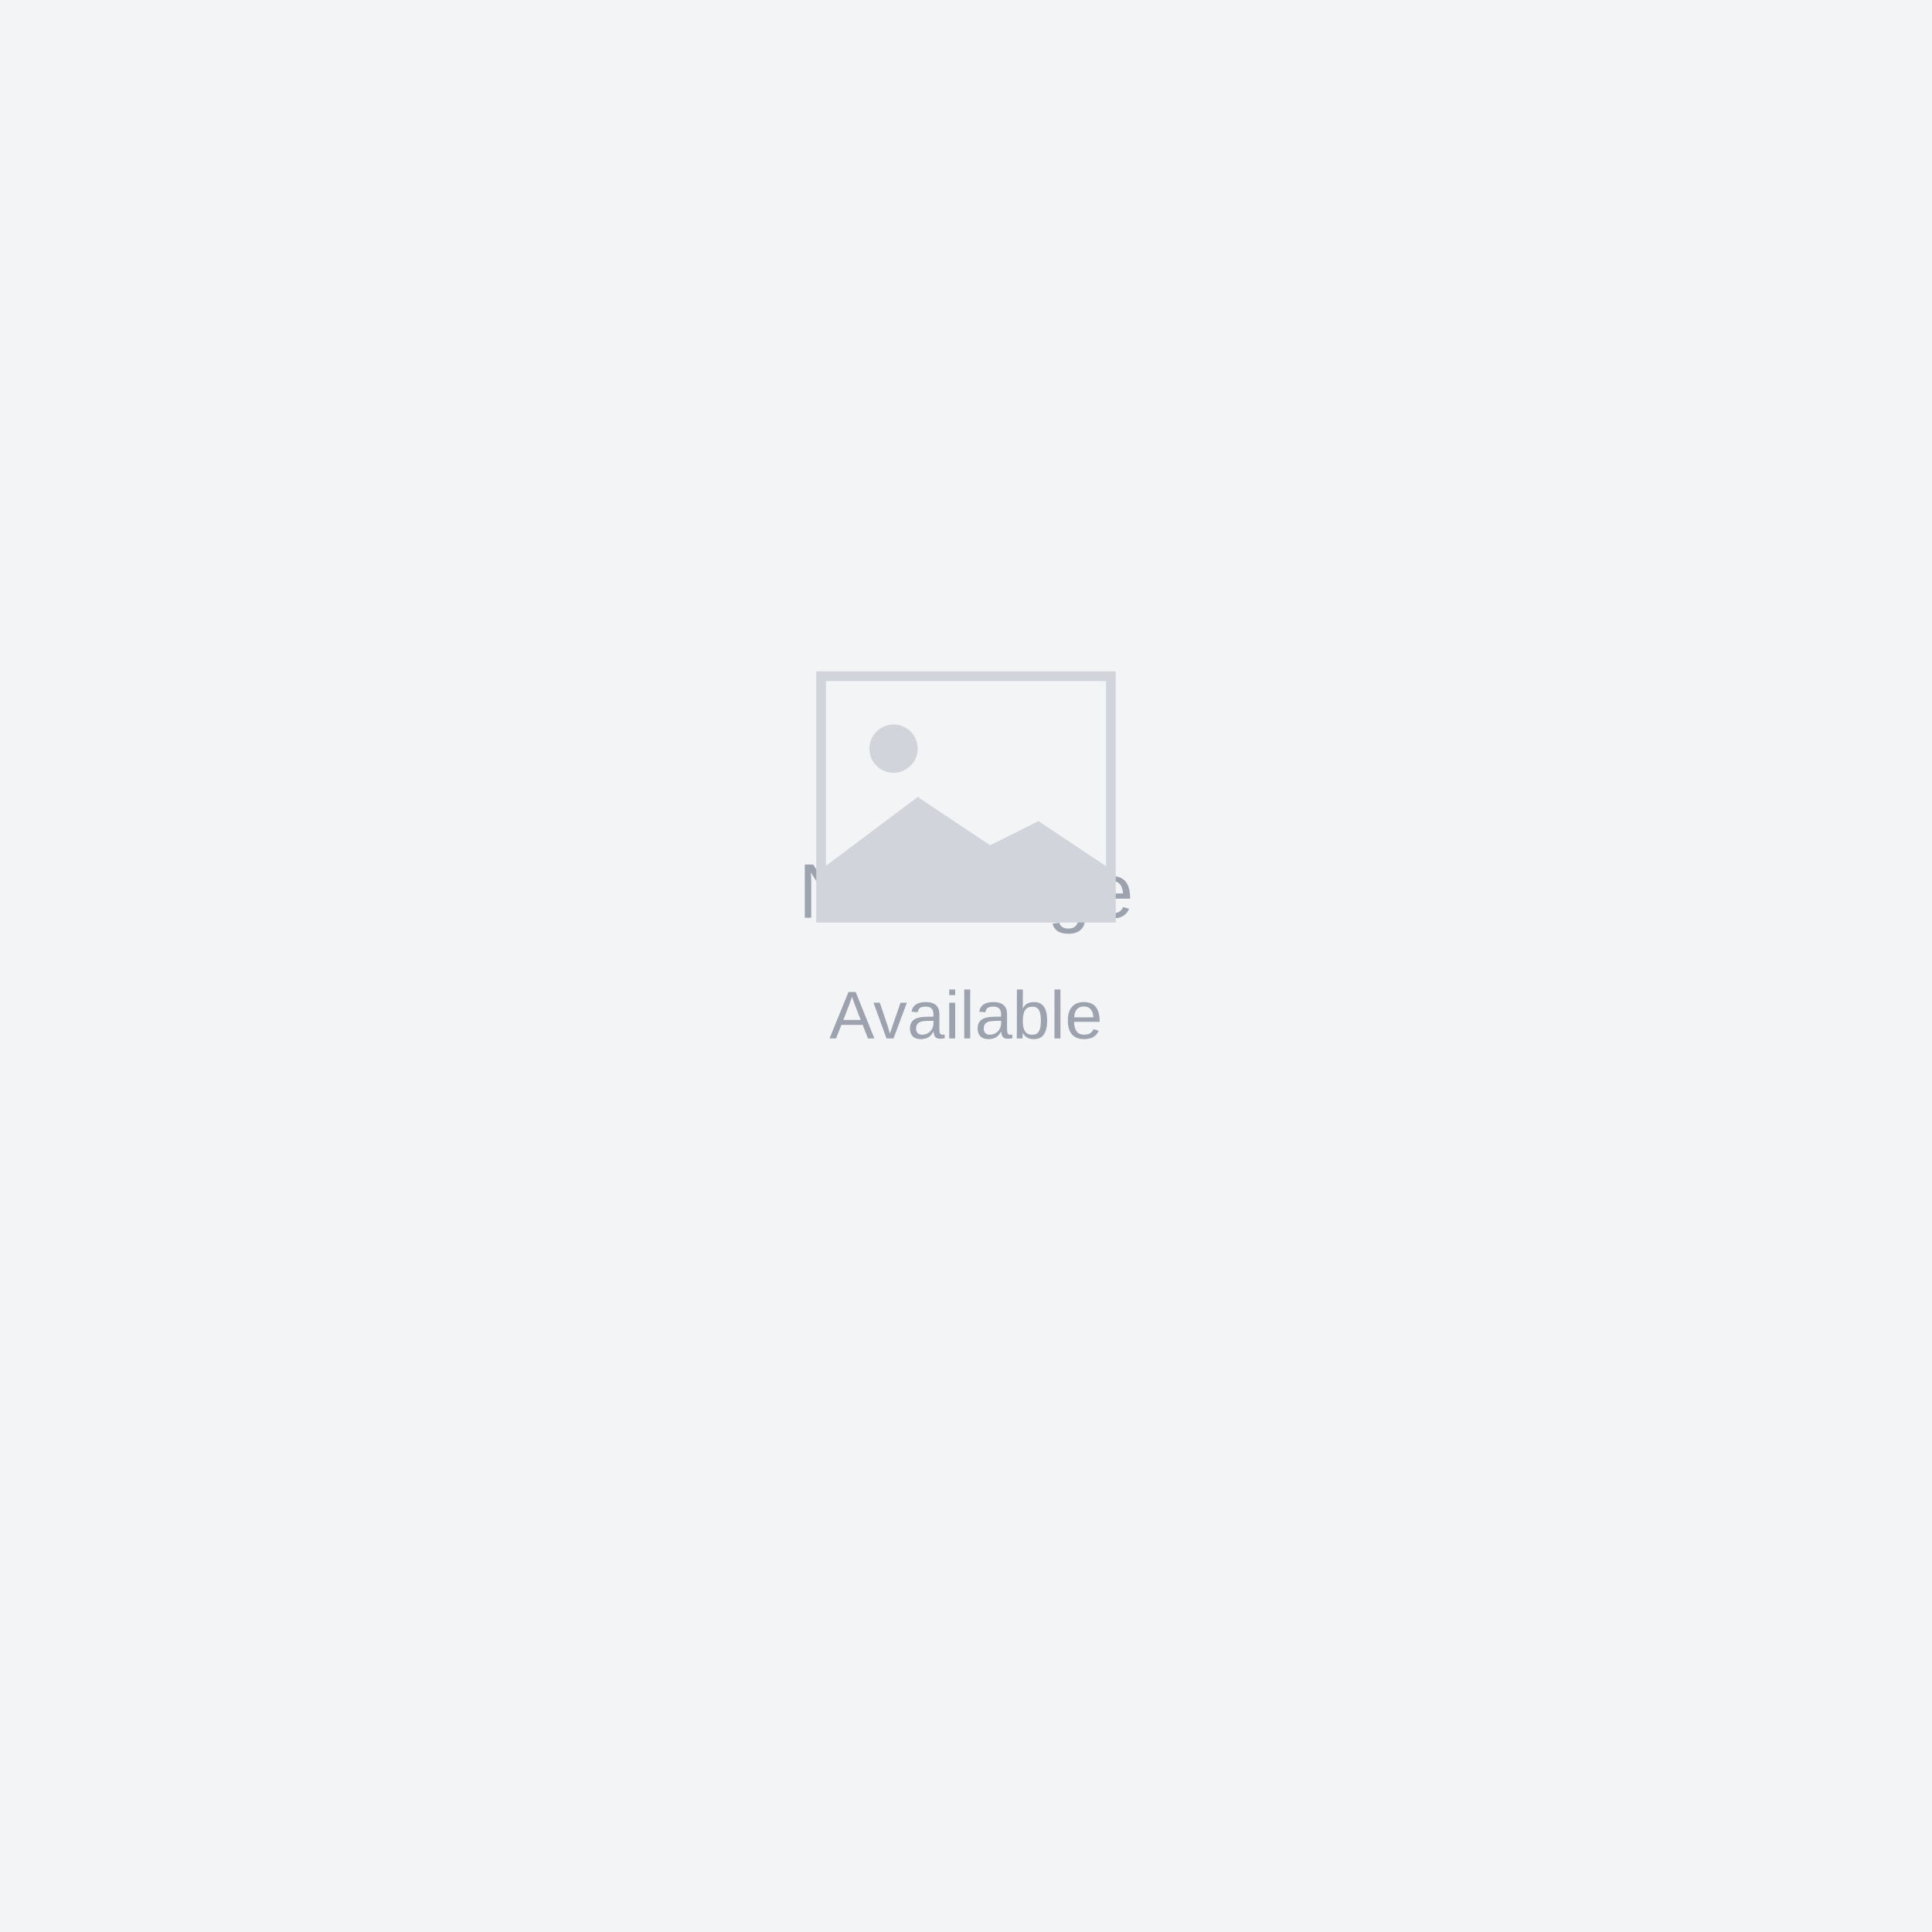
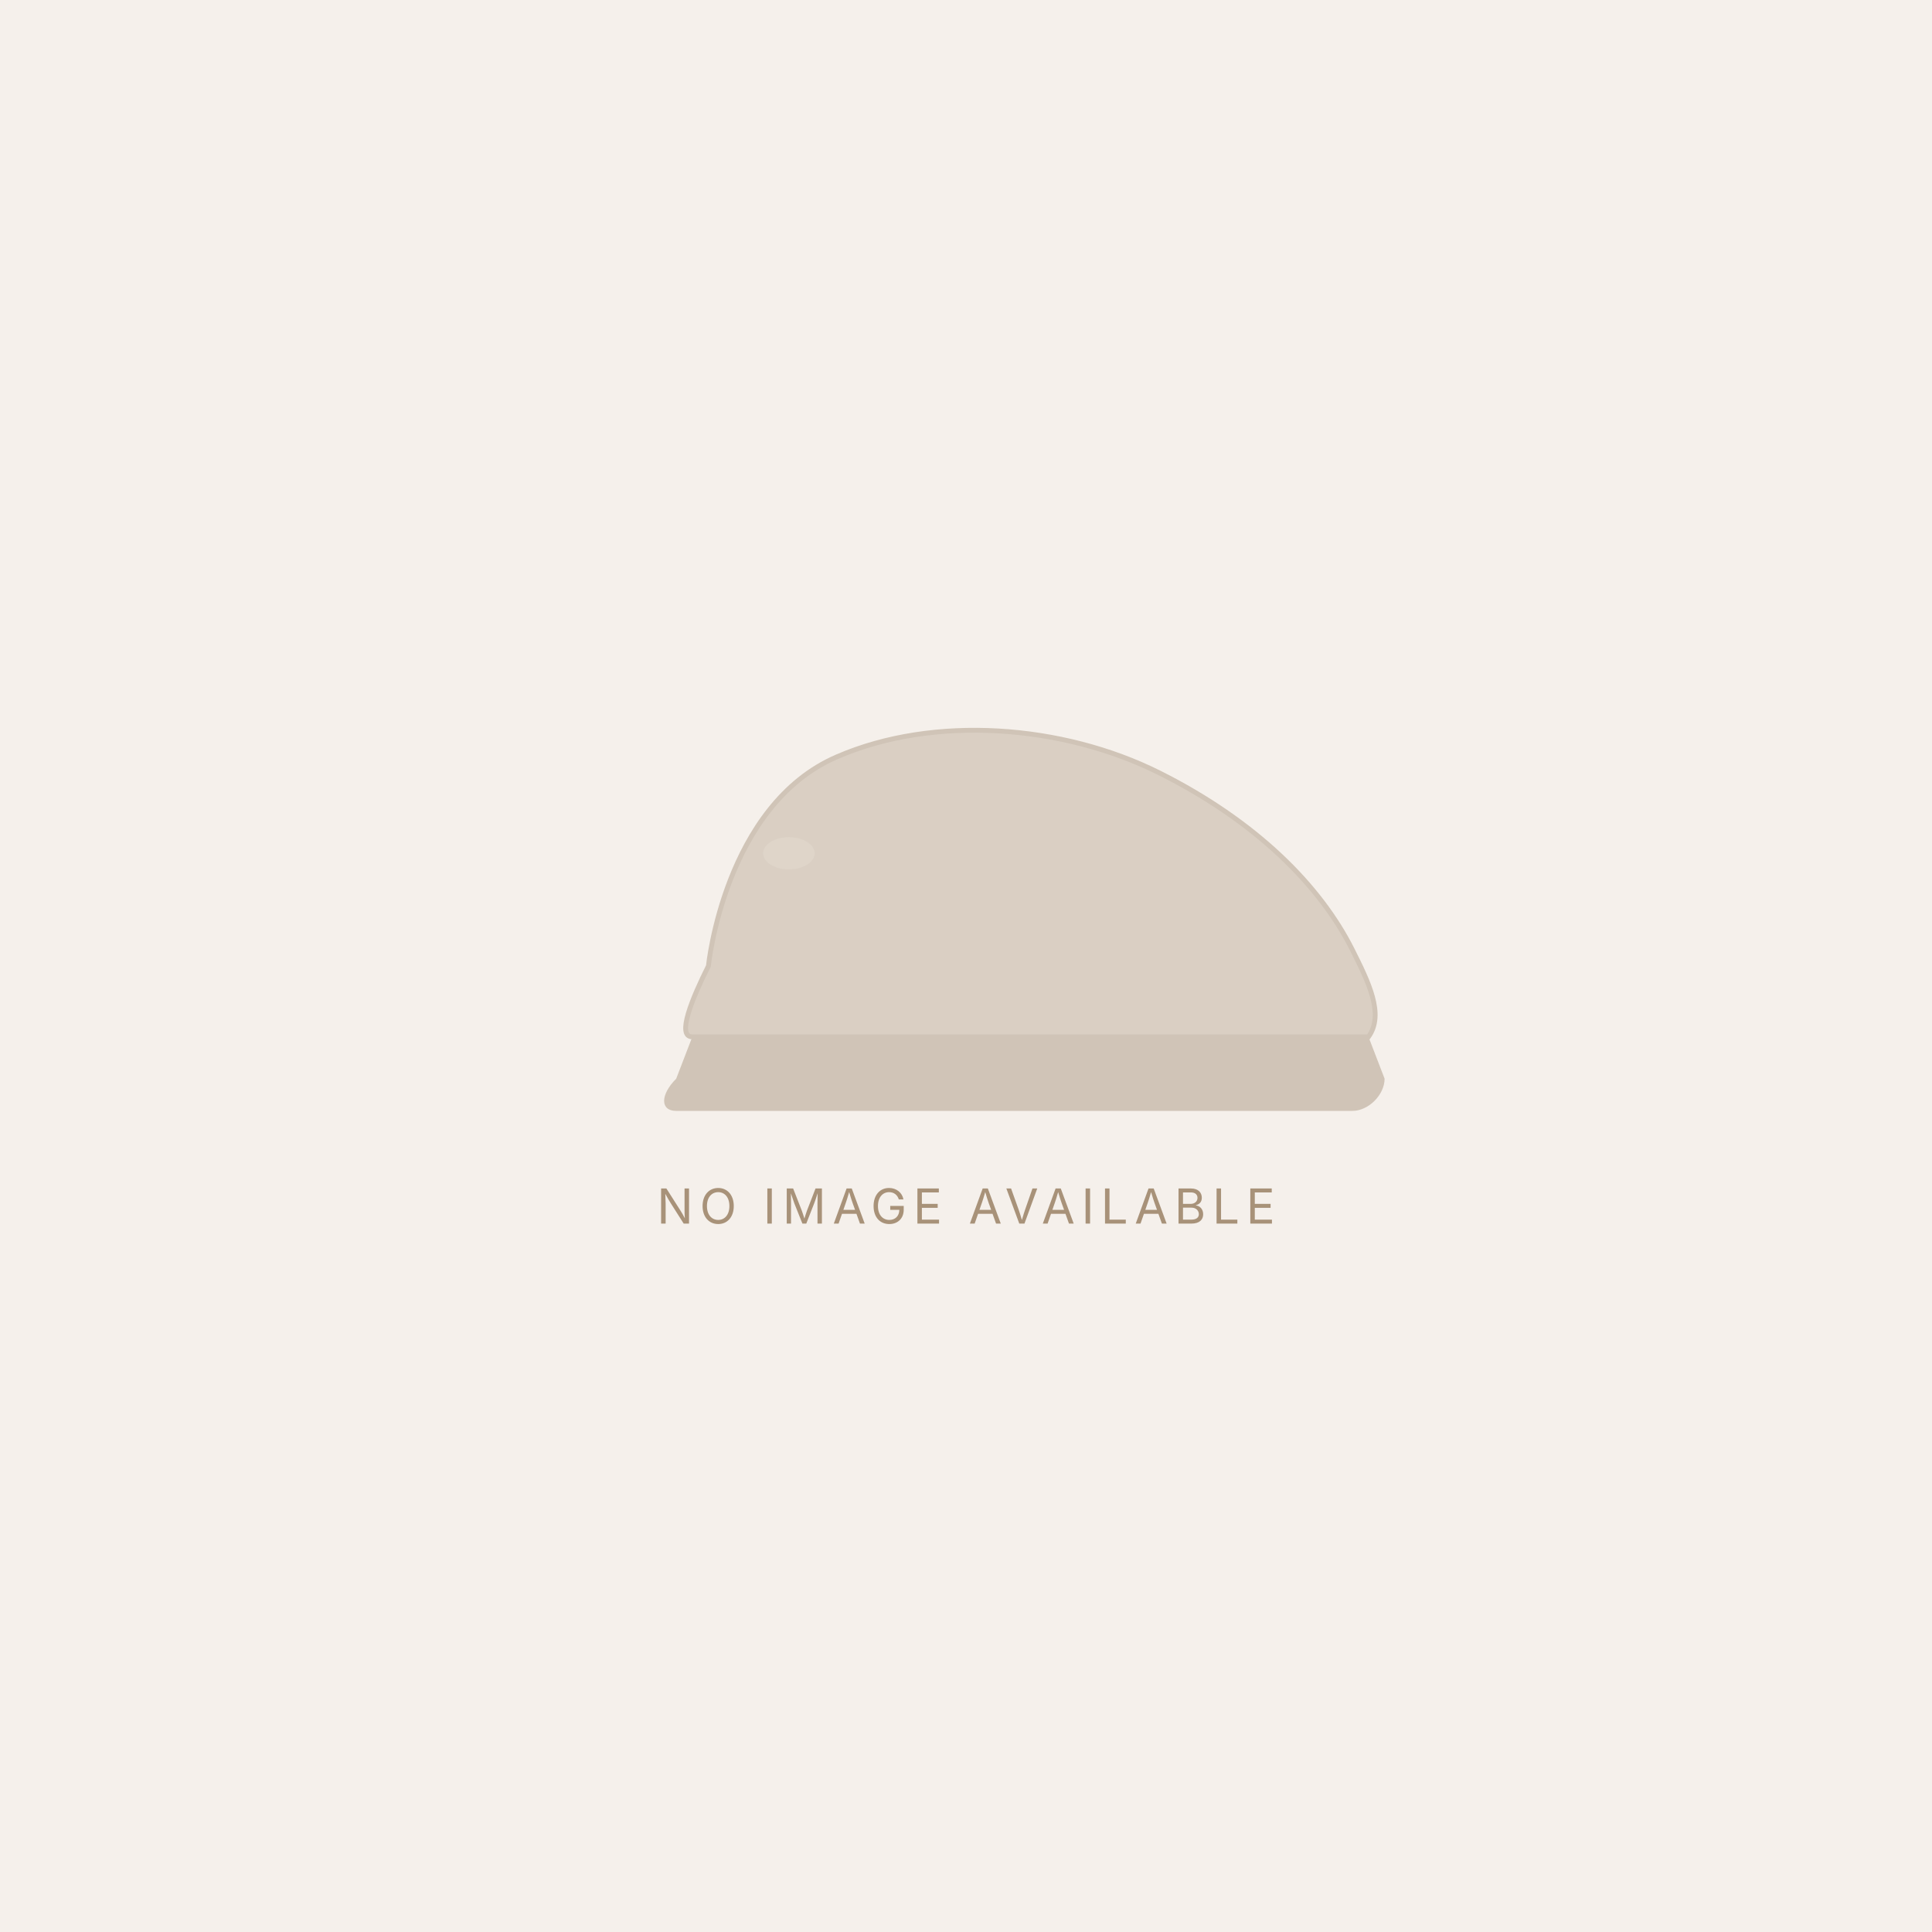
- <svg xmlns="http://www.w3.org/2000/svg" width="400" height="400" viewBox="0 0 400 400">
-   <rect width="400" height="400" fill="#f3f4f6" />
-   <text x="200" y="190" text-anchor="middle" font-family="Arial, sans-serif" font-size="16" fill="#9ca3af">No Image</text>
-   <text x="200" y="215" text-anchor="middle" font-family="Arial, sans-serif" font-size="14" fill="#9ca3af">Available</text>
-   <path d="M170 140 h60 v50 h-60z" fill="none" stroke="#d1d5db" stroke-width="2" />
-   <circle cx="185" cy="155" r="5" fill="#d1d5db" />
-   <path d="M170 180 l20-15 l15 10 l10-5 l15 10 v10 h-60z" fill="#d1d5db" />
+ <svg xmlns="http://www.w3.org/2000/svg" width="600" height="600" viewBox="0 0 600 600">
+   <rect width="600" height="600" fill="#f5f0eb" />
+   <g transform="translate(300,280)" opacity="0.35">
+     <path d="M-80 20 C-80 20 -75-30 -40-45 C-10-58 30-55 60-40 C90-25 110-5 120 15 C125 25 130 35 125 42 L-85 42 C-90 42 -85 30 -80 20Z" fill="#a89279" stroke="#8b7355" stroke-width="1.5" />
+     <path d="M-85 42 L125 42 L130 55 C130 60 125 65 120 65 L-90 65 C-95 65 -95 60 -90 55 Z" fill="#8b7355" />
+     <ellipse cx="-55" cy="-15" rx="8" ry="5" fill="#c4b49a" opacity="0.5" />
+   </g>
+   <text x="300" y="380" text-anchor="middle" font-family="'Inter', sans-serif" font-size="15" fill="#a89279" letter-spacing="2">NO IMAGE AVAILABLE</text>
</svg>
